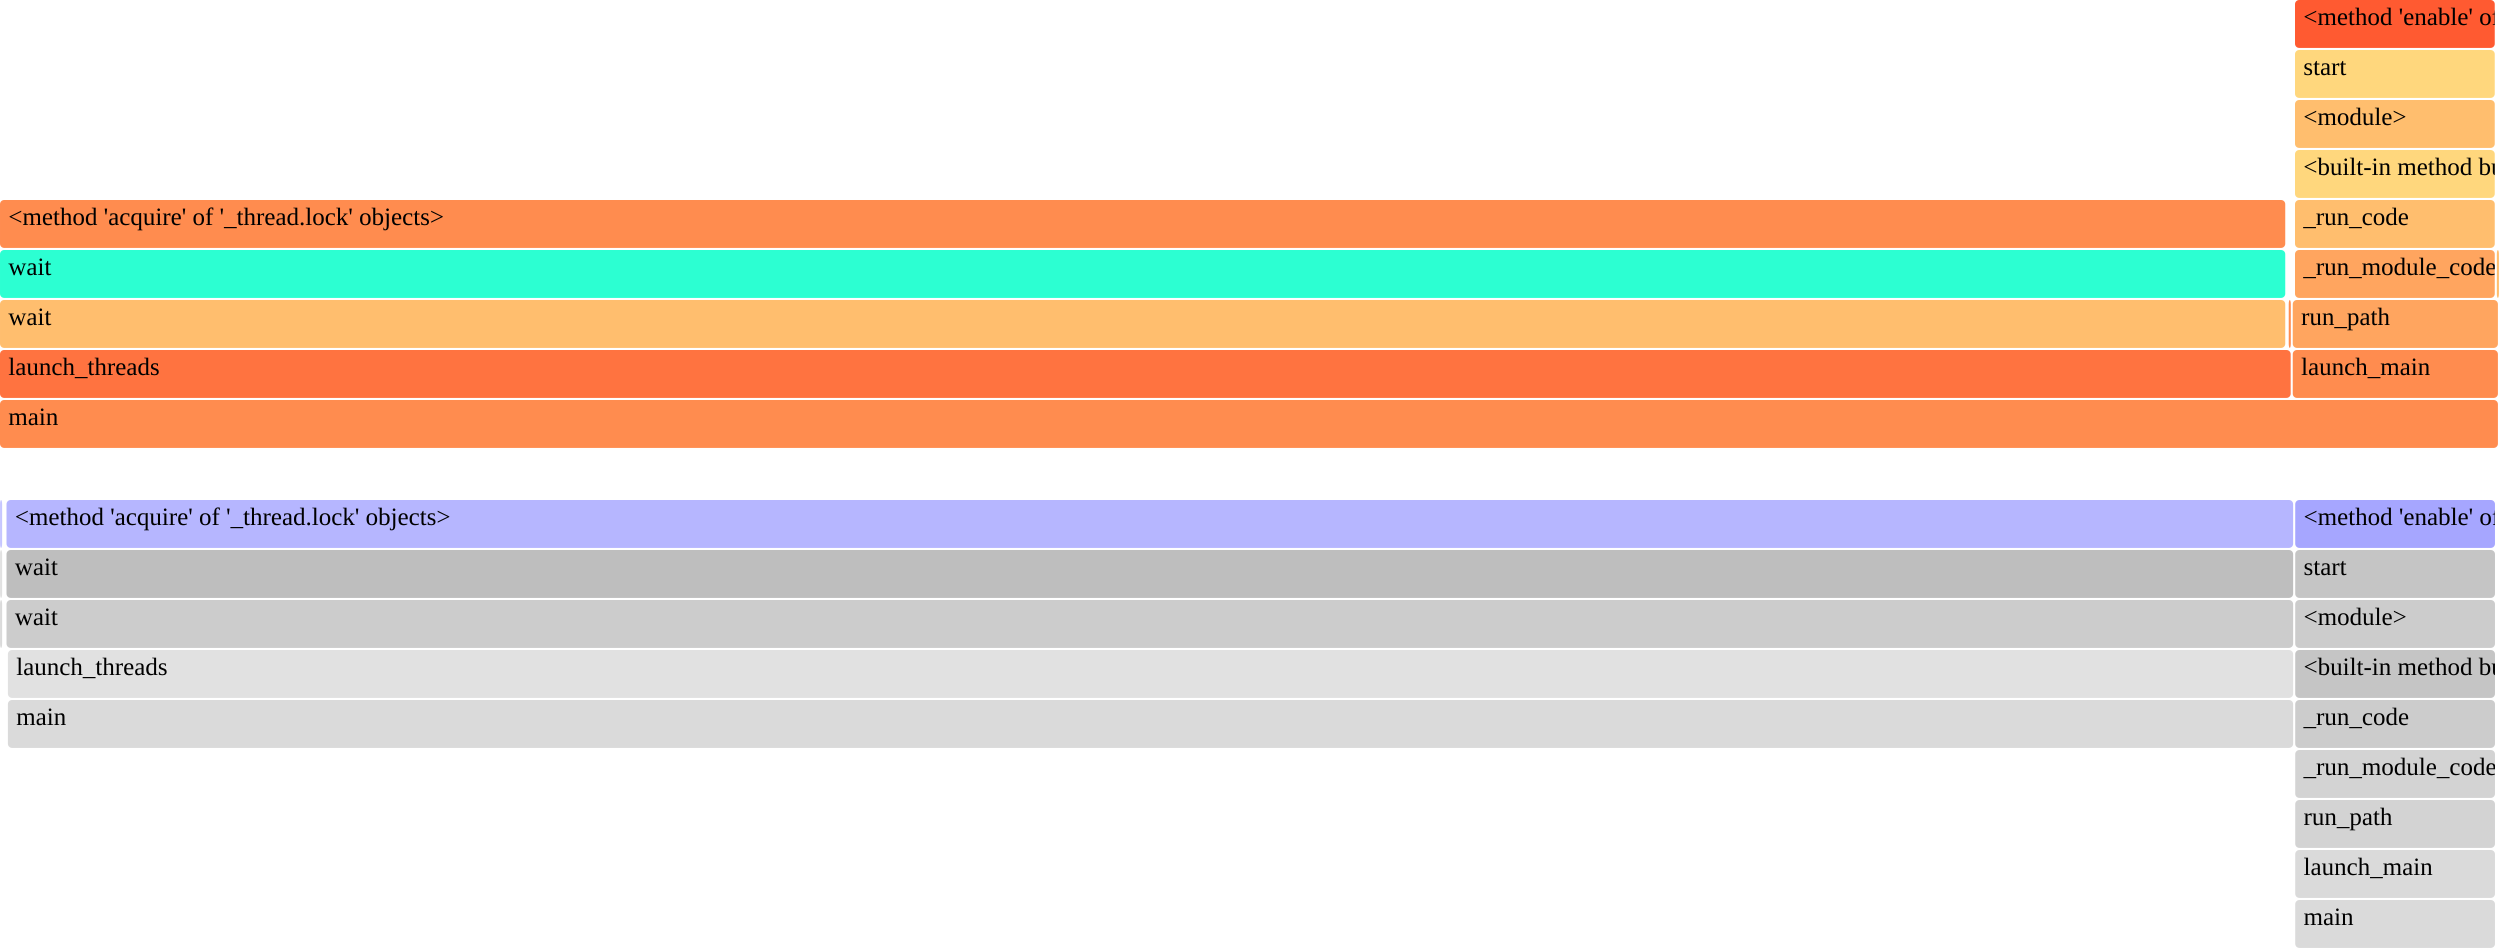
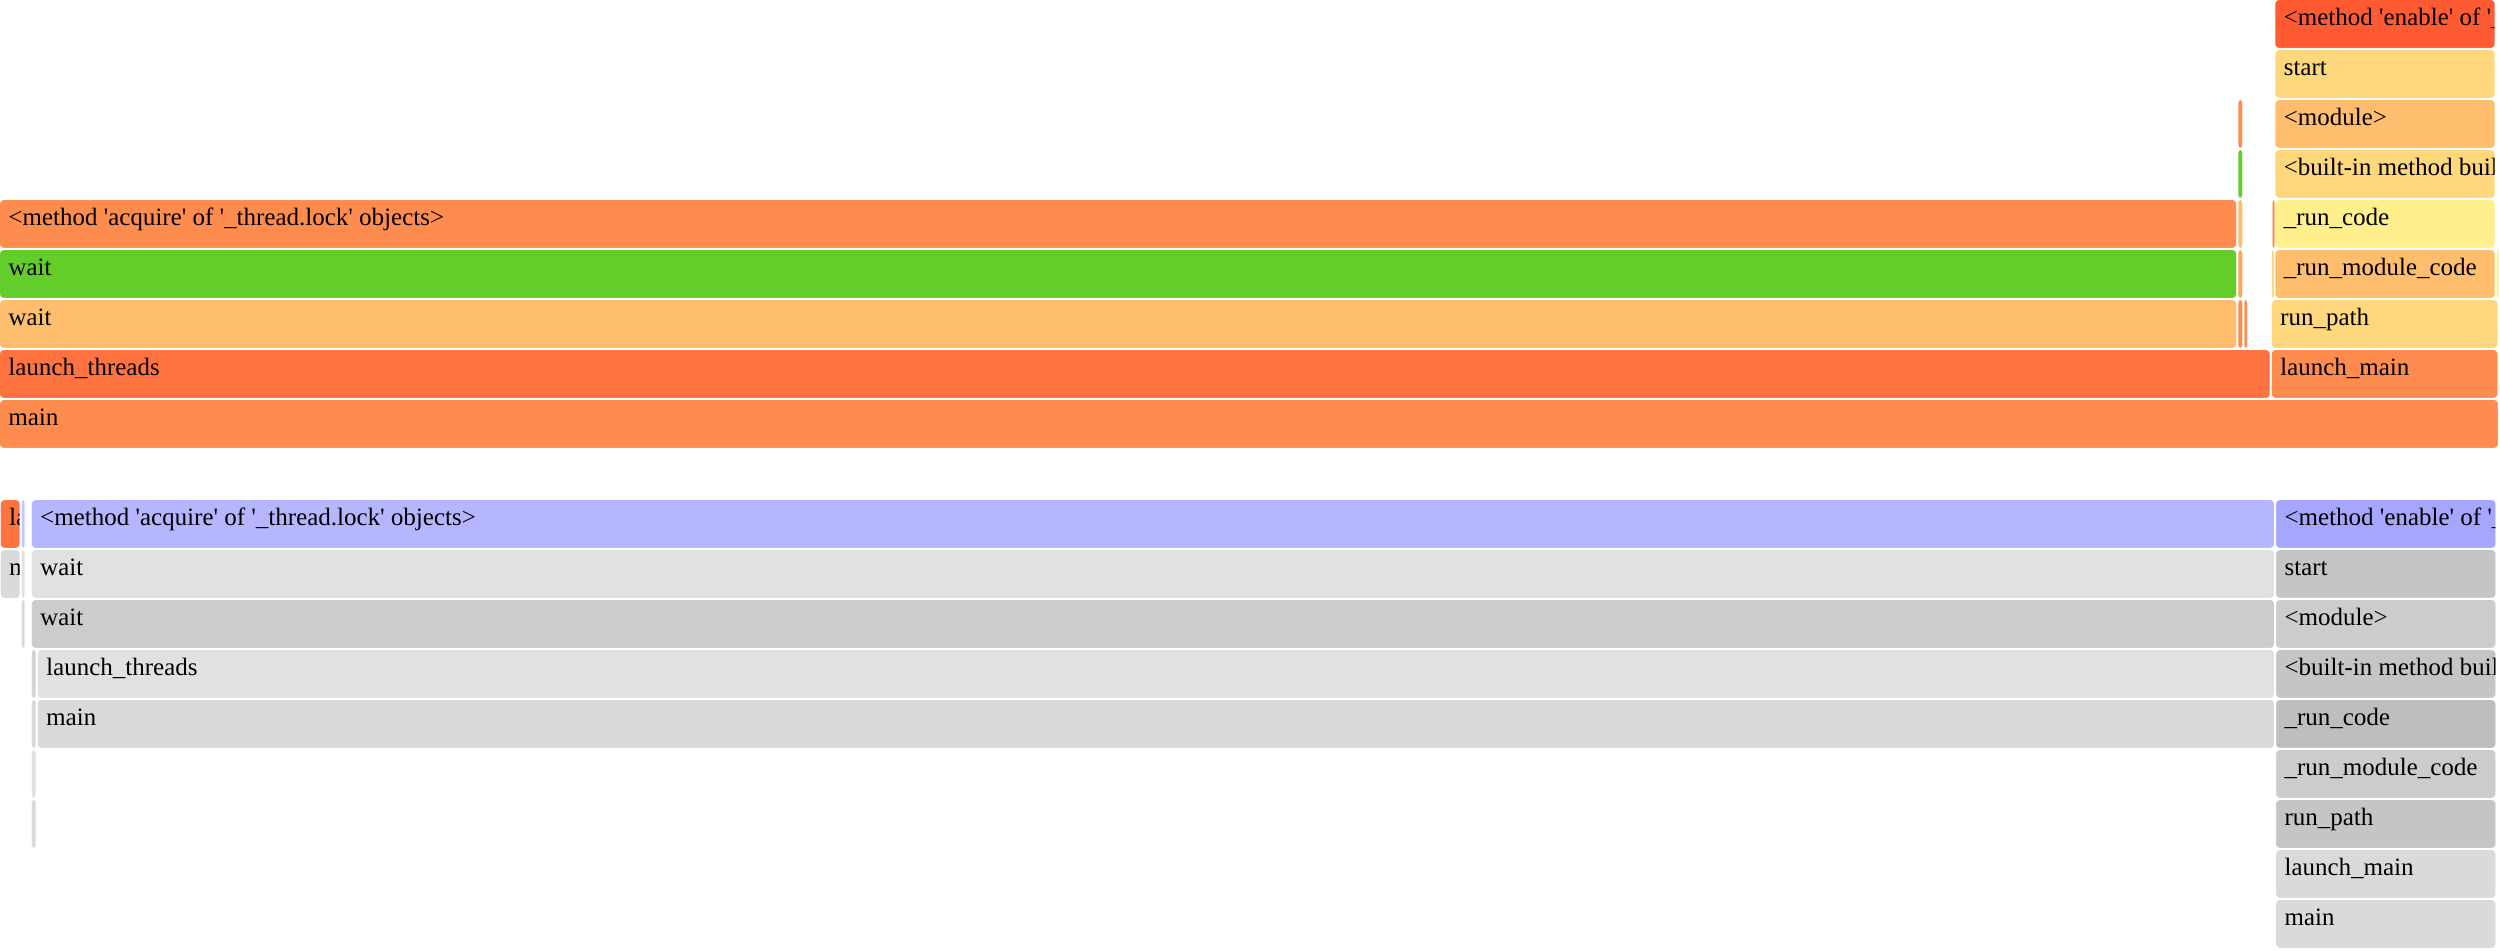
<svg xmlns="http://www.w3.org/2000/svg" version="1.1" width="1200" height="456">
  <style type="text/css">
    .func_g:hover { stroke:black; stroke-width:0.5; cursor:pointer; }
</style>
-   <svg class="func_g" x="0.0" y="192" width="1199.0" height="23">
-     <g>
-       <rect height="100%" width="100%" fill="rgb(255, 140, 79)" rx="2" ry="2" />
-       <text alignment-baseline="central" x="4.0" y="12.0" font-size="12px" fill="rgb(0,0,0)">main</text>
-     </g>
-   </svg>
-   <svg class="func_g" x="3.049891608556243e-05" y="168" width="1099.524" height="23">
+   <svg class="func_g" x="0.0" y="192" width="1199" height="23">
+     <g>
+       <rect height="100%" width="100%" fill="rgb(255, 140, 79)" rx="2" ry="2" />
+       <text alignment-baseline="central" x="4.0" y="12.0" font-size="12px" fill="rgb(0,0,0)">main</text>
+     </g>
+   </svg>
+   <svg class="func_g" x="0" y="168" width="1089.475" height="23">
    <g>
      <rect height="100%" width="100%" fill="rgb(255, 115, 64)" rx="2" ry="2" />
      <text alignment-baseline="central" x="4.0" y="12.0" font-size="12px" fill="rgb(0,0,0)">launch_threads</text>
    </g>
  </svg>
-   <svg class="func_g" x="0.001" y="144" width="1096.919" height="23">
-     <g>
-       <rect height="100%" width="100%" fill="rgb(255, 190, 110)" rx="2" ry="2" />
-       <text alignment-baseline="central" x="4.0" y="12.0" font-size="12px" fill="rgb(0,0,0)">wait</text>
-     </g>
-   </svg>
-   <svg class="func_g" x="0.001" y="120" width="1096.918" height="23">
-     <g>
-       <rect height="100%" width="100%" fill="rgb(44, 255, 210)" rx="2" ry="2" />
-       <text alignment-baseline="central" x="4.0" y="12.0" font-size="12px" fill="rgb(0,0,0)">wait</text>
-     </g>
-   </svg>
-   <svg class="func_g" x="0.002" y="96" width="1096.917" height="23">
+   <svg class="func_g" x="0.002" y="144" width="1073.388" height="23">
+     <g>
+       <rect height="100%" width="100%" fill="rgb(255, 190, 110)" rx="2" ry="2" />
+       <text alignment-baseline="central" x="4.0" y="12.0" font-size="12px" fill="rgb(0,0,0)">wait</text>
+     </g>
+   </svg>
+   <svg class="func_g" x="0.003" y="120" width="1073.387" height="23">
+     <g>
+       <rect height="100%" width="100%" fill="rgb(99, 206, 42)" rx="2" ry="2" />
+       <text alignment-baseline="central" x="4.0" y="12.0" font-size="12px" fill="rgb(0,0,0)">wait</text>
+     </g>
+   </svg>
+   <svg class="func_g" x="0.004" y="96" width="1073.382" height="23">
    <g>
      <rect height="100%" width="100%" fill="rgb(255, 140, 79)" rx="2" ry="2" />
      <text alignment-baseline="central" x="4.0" y="12.0" font-size="12px" fill="rgb(0,0,0)">&lt;method 'acquire' of '_thread.lock' objects&gt;</text>
    </g>
  </svg>
-   <svg class="func_g" x="1098.587" y="144" width="1" height="23">
+   <svg class="func_g" x="1074.391" y="144" width="1.919" height="23">
+     <g>
+       <rect height="100%" width="100%" fill="rgb(255, 140, 79)" rx="2" ry="2" />
+       <text alignment-baseline="central" x="4.0" y="12.0" font-size="12px" fill="rgb(0,0,0)">run_script_in_thread</text>
+     </g>
+   </svg>
+   <svg class="func_g" x="1074.396" y="120" width="1.912" height="23">
+     <g>
+       <rect height="100%" width="100%" fill="rgb(255, 165, 95)" rx="2" ry="2" />
+       <text alignment-baseline="central" x="4.0" y="12.0" font-size="12px" fill="rgb(0,0,0)">start</text>
+     </g>
+   </svg>
+   <svg class="func_g" x="1074.401" y="96" width="1.9" height="23">
+     <g>
+       <rect height="100%" width="100%" fill="rgb(255, 190, 110)" rx="2" ry="2" />
+       <text alignment-baseline="central" x="4.0" y="12.0" font-size="12px" fill="rgb(0,0,0)">wait</text>
+     </g>
+   </svg>
+   <svg class="func_g" x="1074.401" y="72" width="1.899" height="23">
+     <g>
+       <rect height="100%" width="100%" fill="rgb(99, 206, 42)" rx="2" ry="2" />
+       <text alignment-baseline="central" x="4.0" y="12.0" font-size="12px" fill="rgb(0,0,0)">wait</text>
+     </g>
+   </svg>
+   <svg class="func_g" x="1074.401" y="48" width="1.899" height="23">
+     <g>
+       <rect height="100%" width="100%" fill="rgb(255, 140, 79)" rx="2" ry="2" />
+       <text alignment-baseline="central" x="4.0" y="12.0" font-size="12px" fill="rgb(0,0,0)">&lt;method 'acquire' of '_thread.lock' objects&gt;</text>
+     </g>
+   </svg>
+   <svg class="func_g" x="1077.31" y="144" width="1.352" height="23">
    <g>
      <rect height="100%" width="100%" fill="rgb(255, 140, 79)" rx="2" ry="2" />
      <text alignment-baseline="central" x="4.0" y="12.0" font-size="12px" fill="rgb(0,0,0)">&lt;built-in method builtins.print&gt;</text>
    </g>
  </svg>
-   <svg class="func_g" x="1100.524" y="168" width="98.474" height="23">
+   <svg class="func_g" x="1090.475" y="168" width="108.342" height="23">
    <g>
      <rect height="100%" width="100%" fill="rgb(255, 140, 79)" rx="2" ry="2" />
      <text alignment-baseline="central" x="4.0" y="12.0" font-size="12px" fill="rgb(0,0,0)">launch_main</text>
    </g>
  </svg>
-   <svg class="func_g" x="1100.524" y="144" width="98.474" height="23">
-     <g>
-       <rect height="100%" width="100%" fill="rgb(255, 165, 95)" rx="2" ry="2" />
+   <svg class="func_g" x="1090.475" y="144" width="108.342" height="23">
+     <g>
+       <rect height="100%" width="100%" fill="rgb(255, 215, 125)" rx="2" ry="2" />
      <text alignment-baseline="central" x="4.0" y="12.0" font-size="12px" fill="rgb(0,0,0)">run_path</text>
    </g>
  </svg>
-   <svg class="func_g" x="1101.6" y="120" width="95.883" height="23">
-     <g>
-       <rect height="100%" width="100%" fill="rgb(255, 165, 95)" rx="2" ry="2" />
+   <svg class="func_g" x="1090.475" y="120" width="1" height="23">
+     <g>
+       <rect height="100%" width="100%" fill="rgb(255, 215, 125)" rx="2" ry="2" />
+       <text alignment-baseline="central" x="4.0" y="12.0" font-size="12px" fill="rgb(0,0,0)">get_importer</text>
+     </g>
+   </svg>
+   <svg class="func_g" x="1090.81" y="96" width="1" height="23">
+     <g>
+       <rect height="100%" width="100%" fill="rgb(255, 140, 79)" rx="2" ry="2" />
+       <text alignment-baseline="central" x="4.0" y="12.0" font-size="12px" fill="rgb(0,0,0)">__init__</text>
+     </g>
+   </svg>
+   <svg class="func_g" x="1092.159" y="120" width="105.284" height="23">
+     <g>
+       <rect height="100%" width="100%" fill="rgb(255, 190, 110)" rx="2" ry="2" />
      <text alignment-baseline="central" x="4.0" y="12.0" font-size="12px" fill="rgb(0,0,0)">_run_module_code</text>
    </g>
  </svg>
-   <svg class="func_g" x="1101.6" y="96" width="95.883" height="23">
-     <g>
-       <rect height="100%" width="100%" fill="rgb(255, 190, 110)" rx="2" ry="2" />
+   <svg class="func_g" x="1092.16" y="96" width="105.283" height="23">
+     <g>
+       <rect height="100%" width="100%" fill="rgb(255, 240, 141)" rx="2" ry="2" />
      <text alignment-baseline="central" x="4.0" y="12.0" font-size="12px" fill="rgb(0,0,0)">_run_code</text>
    </g>
  </svg>
-   <svg class="func_g" x="1101.6" y="72" width="95.882" height="23">
+   <svg class="func_g" x="1092.16" y="72" width="105.283" height="23">
    <g>
      <rect height="100%" width="100%" fill="rgb(255, 215, 125)" rx="2" ry="2" />
      <text alignment-baseline="central" x="4.0" y="12.0" font-size="12px" fill="rgb(0,0,0)">&lt;built-in method builtins.exec&gt;</text>
    </g>
  </svg>
-   <svg class="func_g" x="1101.6" y="48" width="95.882" height="23">
+   <svg class="func_g" x="1092.16" y="48" width="105.28" height="23">
    <g>
      <rect height="100%" width="100%" fill="rgb(255, 190, 110)" rx="2" ry="2" />
      <text alignment-baseline="central" x="4.0" y="12.0" font-size="12px" fill="rgb(0,0,0)">&lt;module&gt;</text>
    </g>
  </svg>
-   <svg class="func_g" x="1101.601" y="24" width="95.882" height="23">
-     <g>
-       <rect height="100%" width="100%" fill="rgb(255, 215, 125)" rx="2" ry="2" />
-       <text alignment-baseline="central" x="4.0" y="12.0" font-size="12px" fill="rgb(0,0,0)">start</text>
-     </g>
-   </svg>
-   <svg class="func_g" x="1101.601" y="0" width="95.882" height="23">
+   <svg class="func_g" x="1092.16" y="24" width="105.278" height="23">
+     <g>
+       <rect height="100%" width="100%" fill="rgb(255, 215, 125)" rx="2" ry="2" />
+       <text alignment-baseline="central" x="4.0" y="12.0" font-size="12px" fill="rgb(0,0,0)">start</text>
+     </g>
+   </svg>
+   <svg class="func_g" x="1092.16" y="0" width="105.278" height="23">
    <g>
      <rect height="100%" width="100%" fill="rgb(255, 90, 49)" rx="2" ry="2" />
      <text alignment-baseline="central" x="4.0" y="12.0" font-size="12px" fill="rgb(0,0,0)">&lt;method 'enable' of '_lsprof.Profiler' objects&gt;</text>
    </g>
  </svg>
-   <svg class="func_g" x="1198.483" y="120" width="1" height="23">
-     <g>
-       <rect height="100%" width="100%" fill="rgb(255, 190, 110)" rx="2" ry="2" />
+   <svg class="func_g" x="1198.443" y="120" width="1" height="23">
+     <g>
+       <rect height="100%" width="100%" fill="rgb(255, 240, 141)" rx="2" ry="2" />
      <text alignment-baseline="central" x="4.0" y="12.0" font-size="12px" fill="rgb(0,0,0)">_get_code_from_file</text>
    </g>
  </svg>
-   <svg class="func_g" x="0.023" y="240" width="1" height="23">
+   <svg class="func_g" x="0.372" y="240" width="9.04" height="23">
+     <g>
+       <rect height="100%" width="100%" fill="rgb(255, 115, 64)" rx="2" ry="2" />
+       <text alignment-baseline="central" x="4.0" y="12.0" font-size="12px" fill="rgb(0,0,0)">launch_threads</text>
+     </g>
+   </svg>
+   <svg class="func_g" x="0.372" y="264" width="9.04" height="23">
+     <g>
+       <rect height="100%" width="100%" fill="rgb(218, 218, 218)" rx="2" ry="2" />
+       <text alignment-baseline="central" x="4.0" y="12.0" font-size="12px" fill="rgb(0,0,0)">main</text>
+     </g>
+   </svg>
+   <svg class="func_g" x="10.446" y="240" width="1.355" height="23">
    <g>
      <rect height="100%" width="100%" fill="rgb(198, 198, 255)" rx="2" ry="2" />
      <text alignment-baseline="central" x="4.0" y="12.0" font-size="12px" fill="rgb(0,0,0)">&lt;built-in method builtins.print&gt;</text>
    </g>
  </svg>
-   <svg class="func_g" x="0.025" y="264" width="1" height="23">
-     <g>
-       <rect height="100%" width="100%" fill="rgb(225, 225, 225)" rx="2" ry="2" />
-       <text alignment-baseline="central" x="4.0" y="12.0" font-size="12px" fill="rgb(0,0,0)">launch_threads</text>
-     </g>
-   </svg>
-   <svg class="func_g" x="0.025" y="288" width="1" height="23">
-     <g>
-       <rect height="100%" width="100%" fill="rgb(218, 218, 218)" rx="2" ry="2" />
-       <text alignment-baseline="central" x="4.0" y="12.0" font-size="12px" fill="rgb(0,0,0)">main</text>
-     </g>
-   </svg>
-   <svg class="func_g" x="3.128" y="240" width="1097.578" height="23">
+   <svg class="func_g" x="10.449" y="264" width="1.352" height="23">
+     <g>
+       <rect height="100%" width="100%" fill="rgb(225, 225, 225)" rx="2" ry="2" />
+       <text alignment-baseline="central" x="4.0" y="12.0" font-size="12px" fill="rgb(0,0,0)">launch_threads</text>
+     </g>
+   </svg>
+   <svg class="func_g" x="10.449" y="288" width="1.352" height="23">
+     <g>
+       <rect height="100%" width="100%" fill="rgb(218, 218, 218)" rx="2" ry="2" />
+       <text alignment-baseline="central" x="4.0" y="12.0" font-size="12px" fill="rgb(0,0,0)">main</text>
+     </g>
+   </svg>
+   <svg class="func_g" x="15.254" y="240" width="1076.282" height="23">
    <g>
      <rect height="100%" width="100%" fill="rgb(182, 182, 255)" rx="2" ry="2" />
      <text alignment-baseline="central" x="4.0" y="12.0" font-size="12px" fill="rgb(0,0,0)">&lt;method 'acquire' of '_thread.lock' objects&gt;</text>
    </g>
  </svg>
-   <svg class="func_g" x="3.128" y="264" width="1097.578" height="23">
-     <g>
-       <rect height="100%" width="100%" fill="rgb(190, 190, 190)" rx="2" ry="2" />
-       <text alignment-baseline="central" x="4.0" y="12.0" font-size="12px" fill="rgb(0,0,0)">wait</text>
-     </g>
-   </svg>
-   <svg class="func_g" x="3.128" y="288" width="1097.578" height="23">
+   <svg class="func_g" x="15.255" y="264" width="1076.282" height="23">
+     <g>
+       <rect height="100%" width="100%" fill="rgb(225, 225, 225)" rx="2" ry="2" />
+       <text alignment-baseline="central" x="4.0" y="12.0" font-size="12px" fill="rgb(0,0,0)">wait</text>
+     </g>
+   </svg>
+   <svg class="func_g" x="15.255" y="288" width="1076.282" height="23">
    <g>
      <rect height="100%" width="100%" fill="rgb(204, 204, 204)" rx="2" ry="2" />
      <text alignment-baseline="central" x="4.0" y="12.0" font-size="12px" fill="rgb(0,0,0)">wait</text>
    </g>
  </svg>
-   <svg class="func_g" x="3.789" y="312" width="1096.917" height="23">
-     <g>
-       <rect height="100%" width="100%" fill="rgb(225, 225, 225)" rx="2" ry="2" />
-       <text alignment-baseline="central" x="4.0" y="12.0" font-size="12px" fill="rgb(0,0,0)">launch_threads</text>
-     </g>
-   </svg>
-   <svg class="func_g" x="3.789" y="336" width="1096.917" height="23">
-     <g>
-       <rect height="100%" width="100%" fill="rgb(218, 218, 218)" rx="2" ry="2" />
-       <text alignment-baseline="central" x="4.0" y="12.0" font-size="12px" fill="rgb(0,0,0)">main</text>
-     </g>
-   </svg>
-   <svg class="func_g" x="1101.706" y="240" width="95.882" height="23">
+   <svg class="func_g" x="15.255" y="312" width="1.9" height="23">
+     <g>
+       <rect height="100%" width="100%" fill="rgb(211, 211, 211)" rx="2" ry="2" />
+       <text alignment-baseline="central" x="4.0" y="12.0" font-size="12px" fill="rgb(0,0,0)">start</text>
+     </g>
+   </svg>
+   <svg class="func_g" x="15.255" y="336" width="1.9" height="23">
+     <g>
+       <rect height="100%" width="100%" fill="rgb(218, 218, 218)" rx="2" ry="2" />
+       <text alignment-baseline="central" x="4.0" y="12.0" font-size="12px" fill="rgb(0,0,0)">run_script_in_thread</text>
+     </g>
+   </svg>
+   <svg class="func_g" x="15.255" y="360" width="1.9" height="23">
+     <g>
+       <rect height="100%" width="100%" fill="rgb(225, 225, 225)" rx="2" ry="2" />
+       <text alignment-baseline="central" x="4.0" y="12.0" font-size="12px" fill="rgb(0,0,0)">launch_threads</text>
+     </g>
+   </svg>
+   <svg class="func_g" x="15.255" y="384" width="1.9" height="23">
+     <g>
+       <rect height="100%" width="100%" fill="rgb(218, 218, 218)" rx="2" ry="2" />
+       <text alignment-baseline="central" x="4.0" y="12.0" font-size="12px" fill="rgb(0,0,0)">main</text>
+     </g>
+   </svg>
+   <svg class="func_g" x="18.155" y="312" width="1073.381" height="23">
+     <g>
+       <rect height="100%" width="100%" fill="rgb(225, 225, 225)" rx="2" ry="2" />
+       <text alignment-baseline="central" x="4.0" y="12.0" font-size="12px" fill="rgb(0,0,0)">launch_threads</text>
+     </g>
+   </svg>
+   <svg class="func_g" x="18.155" y="336" width="1073.381" height="23">
+     <g>
+       <rect height="100%" width="100%" fill="rgb(218, 218, 218)" rx="2" ry="2" />
+       <text alignment-baseline="central" x="4.0" y="12.0" font-size="12px" fill="rgb(0,0,0)">main</text>
+     </g>
+   </svg>
+   <svg class="func_g" x="1092.536" y="240" width="105.278" height="23">
    <g>
      <rect height="100%" width="100%" fill="rgb(166, 166, 255)" rx="2" ry="2" />
      <text alignment-baseline="central" x="4.0" y="12.0" font-size="12px" fill="rgb(0,0,0)">&lt;method 'enable' of '_lsprof.Profiler' objects&gt;</text>
    </g>
  </svg>
-   <svg class="func_g" x="1101.706" y="264" width="95.882" height="23">
+   <svg class="func_g" x="1092.536" y="264" width="105.278" height="23">
    <g>
      <rect height="100%" width="100%" fill="rgb(197, 197, 197)" rx="2" ry="2" />
      <text alignment-baseline="central" x="4.0" y="12.0" font-size="12px" fill="rgb(0,0,0)">start</text>
    </g>
  </svg>
-   <svg class="func_g" x="1101.706" y="288" width="95.882" height="23">
+   <svg class="func_g" x="1092.536" y="288" width="105.278" height="23">
    <g>
      <rect height="100%" width="100%" fill="rgb(204, 204, 204)" rx="2" ry="2" />
      <text alignment-baseline="central" x="4.0" y="12.0" font-size="12px" fill="rgb(0,0,0)">&lt;module&gt;</text>
    </g>
  </svg>
-   <svg class="func_g" x="1101.706" y="312" width="95.882" height="23">
+   <svg class="func_g" x="1092.536" y="312" width="105.278" height="23">
    <g>
      <rect height="100%" width="100%" fill="rgb(197, 197, 197)" rx="2" ry="2" />
      <text alignment-baseline="central" x="4.0" y="12.0" font-size="12px" fill="rgb(0,0,0)">&lt;built-in method builtins.exec&gt;</text>
    </g>
  </svg>
-   <svg class="func_g" x="1101.706" y="336" width="95.882" height="23">
+   <svg class="func_g" x="1092.536" y="336" width="105.278" height="23">
+     <g>
+       <rect height="100%" width="100%" fill="rgb(190, 190, 190)" rx="2" ry="2" />
+       <text alignment-baseline="central" x="4.0" y="12.0" font-size="12px" fill="rgb(0,0,0)">_run_code</text>
+     </g>
+   </svg>
+   <svg class="func_g" x="1092.536" y="360" width="105.278" height="23">
    <g>
      <rect height="100%" width="100%" fill="rgb(204, 204, 204)" rx="2" ry="2" />
-       <text alignment-baseline="central" x="4.0" y="12.0" font-size="12px" fill="rgb(0,0,0)">_run_code</text>
-     </g>
-   </svg>
-   <svg class="func_g" x="1101.706" y="360" width="95.882" height="23">
-     <g>
-       <rect height="100%" width="100%" fill="rgb(211, 211, 211)" rx="2" ry="2" />
      <text alignment-baseline="central" x="4.0" y="12.0" font-size="12px" fill="rgb(0,0,0)">_run_module_code</text>
    </g>
  </svg>
-   <svg class="func_g" x="1101.706" y="384" width="95.882" height="23">
-     <g>
-       <rect height="100%" width="100%" fill="rgb(211, 211, 211)" rx="2" ry="2" />
+   <svg class="func_g" x="1092.536" y="384" width="105.278" height="23">
+     <g>
+       <rect height="100%" width="100%" fill="rgb(197, 197, 197)" rx="2" ry="2" />
      <text alignment-baseline="central" x="4.0" y="12.0" font-size="12px" fill="rgb(0,0,0)">run_path</text>
    </g>
  </svg>
-   <svg class="func_g" x="1101.706" y="408" width="95.882" height="23">
+   <svg class="func_g" x="1092.536" y="408" width="105.278" height="23">
    <g>
      <rect height="100%" width="100%" fill="rgb(218, 218, 218)" rx="2" ry="2" />
      <text alignment-baseline="central" x="4.0" y="12.0" font-size="12px" fill="rgb(0,0,0)">launch_main</text>
    </g>
  </svg>
-   <svg class="func_g" x="1101.706" y="432" width="95.882" height="23">
+   <svg class="func_g" x="1092.536" y="432" width="105.278" height="23">
    <g>
      <rect height="100%" width="100%" fill="rgb(218, 218, 218)" rx="2" ry="2" />
      <text alignment-baseline="central" x="4.0" y="12.0" font-size="12px" fill="rgb(0,0,0)">main</text>
    </g>
  </svg>
</svg>
